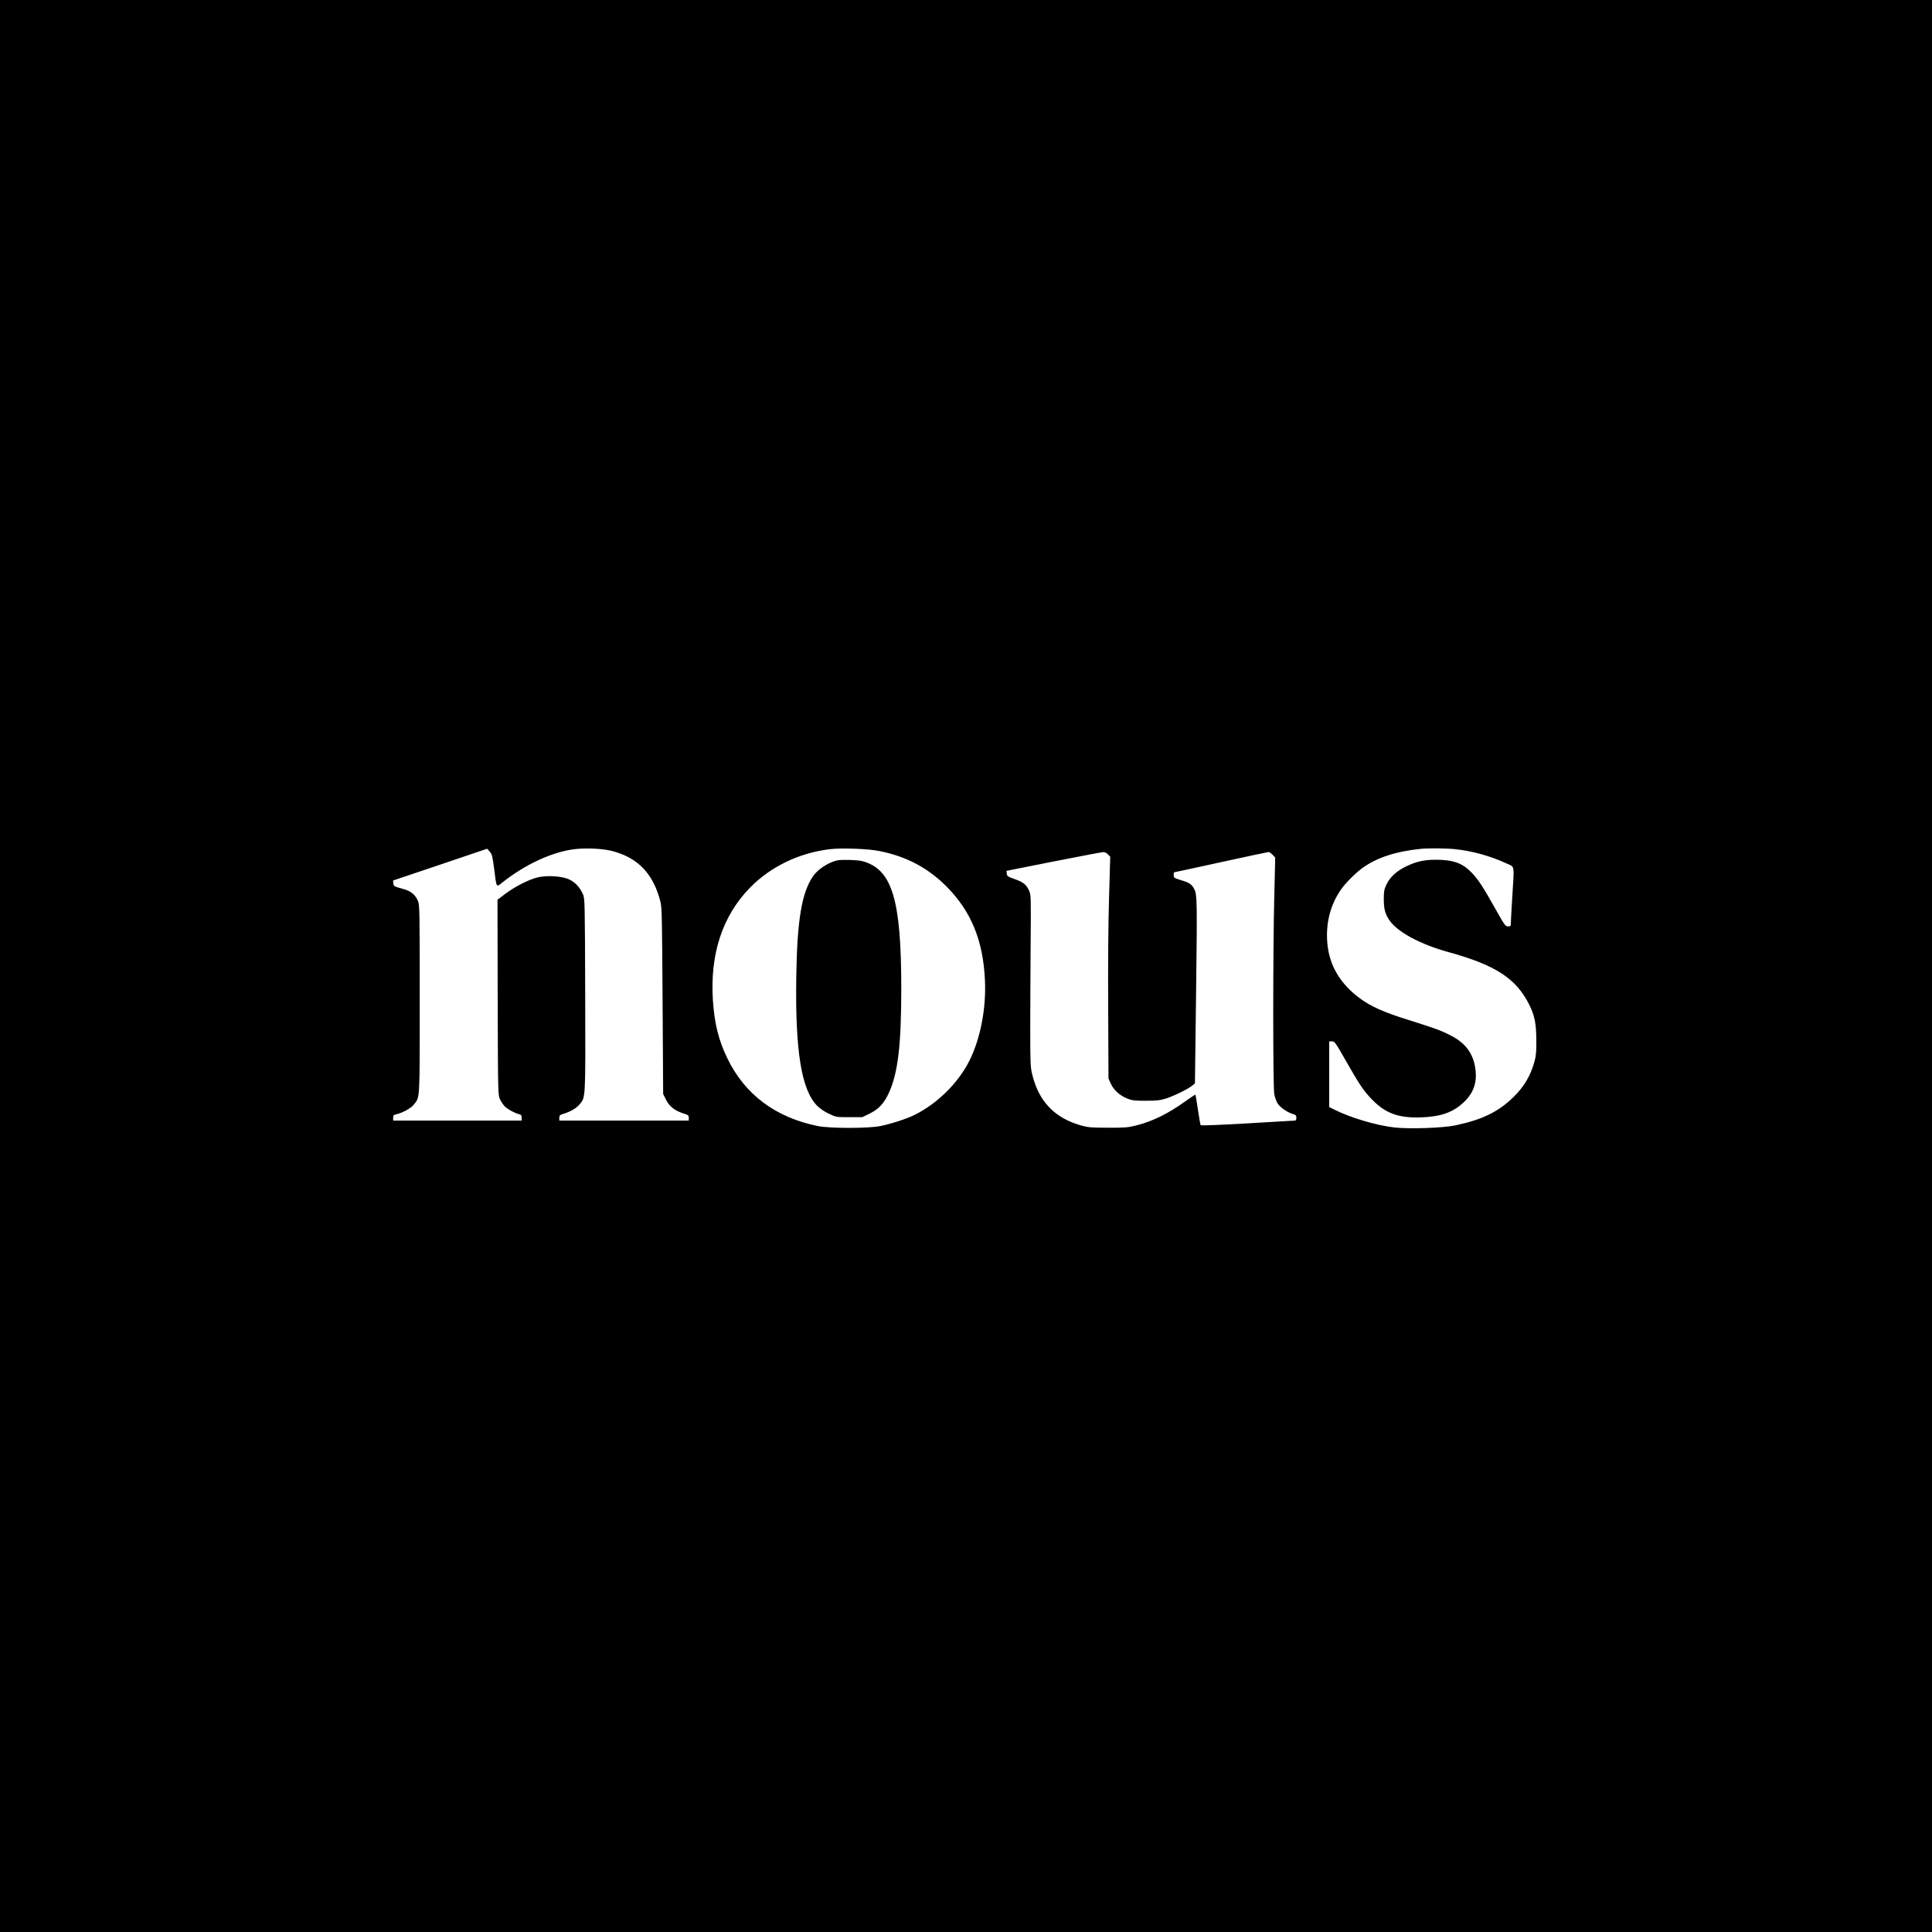
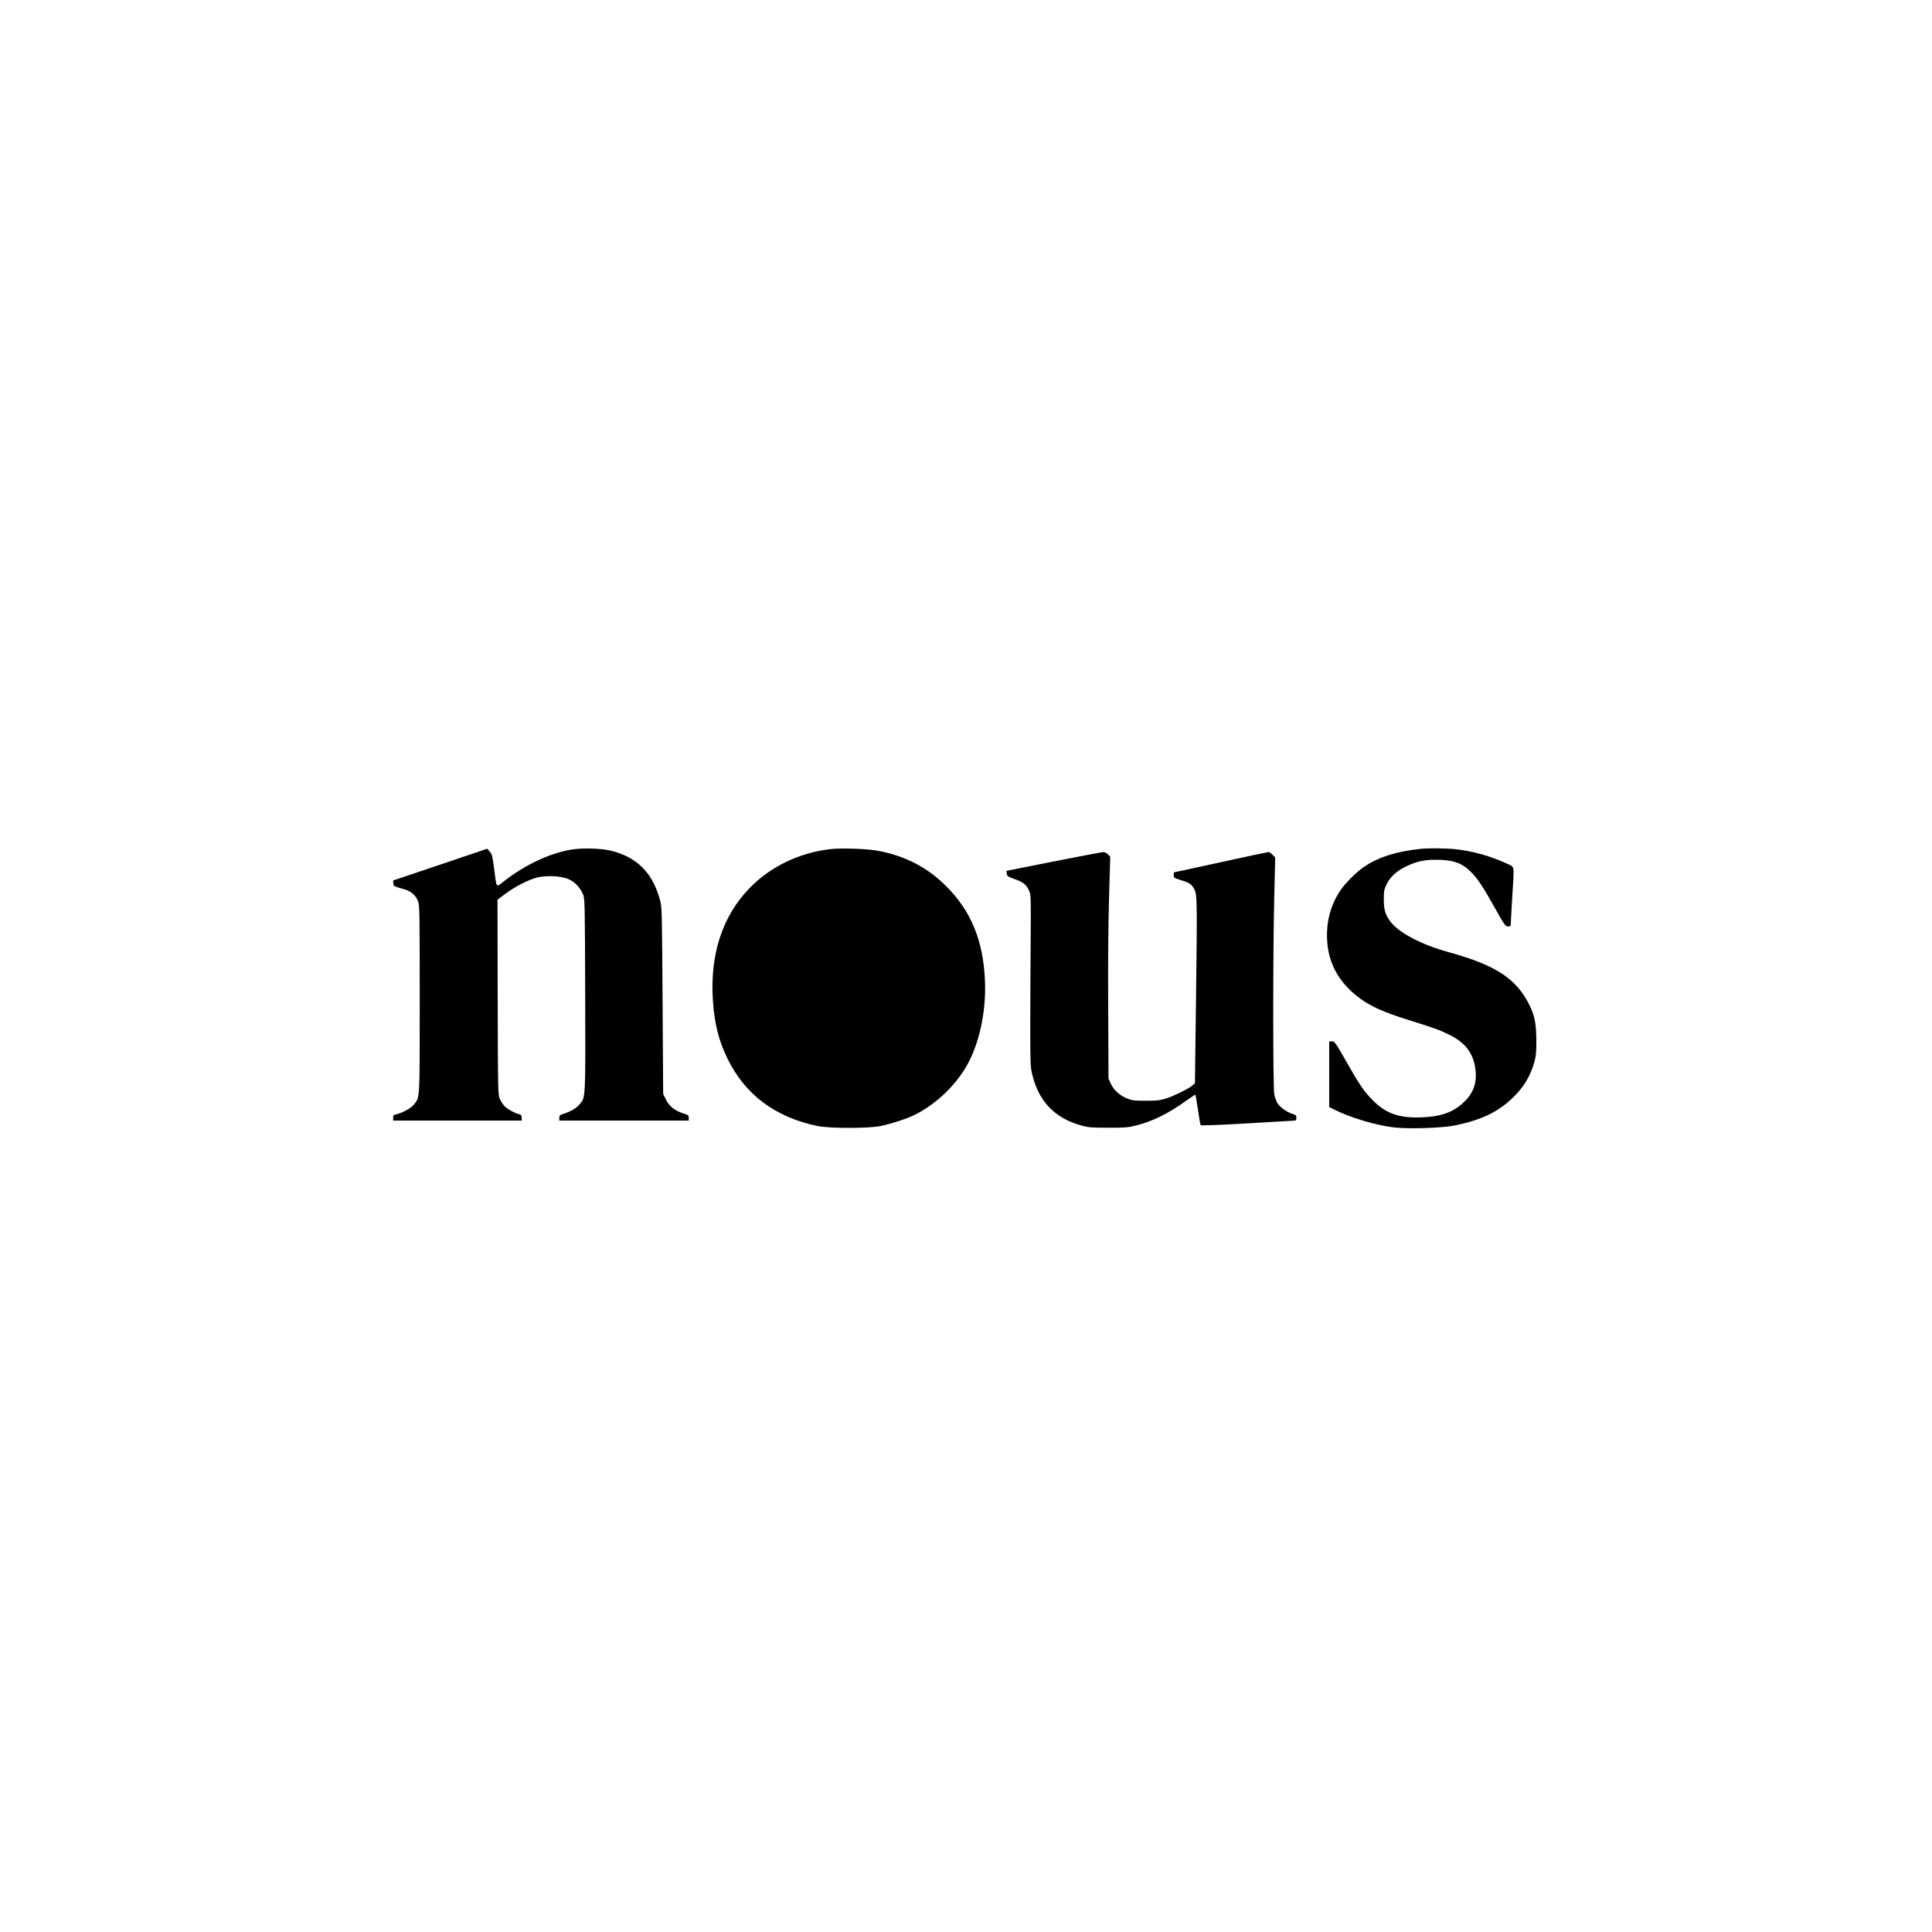
<svg xmlns="http://www.w3.org/2000/svg" version="1.0" width="2000pt" height="2000pt" viewBox="0 0 2000 2000" preserveAspectRatio="xMidYMid meet">
-   <g transform="translate(0,2000) scale(0.1,-0.1)" fill="#000000" stroke="none">
-     <path d="M0 10000 l0 -10000 10000 0 10000 0 0 10000 0 10000 -10000 0 -10000 0 0 -10000z m6335 1191 c271 -70 431 -239 503 -531 14 -56 16 -194 21 -1025 l6 -960 30 -60 c34 -69 91 -113 181 -142 49 -15 54 -19 54 -45 l0 -28 -670 0 -670 0 0 28 c0 25 5 30 43 42 71 21 133 57 166 97 64 77 62 39 59 1134 -3 952 -4 996 -22 1039 -31 72 -80 126 -144 156 -75 36 -232 45 -332 20 -90 -23 -229 -94 -328 -168 l-82 -62 2 -1010 c3 -1004 3 -1011 24 -1056 12 -25 34 -58 50 -74 31 -30 102 -69 147 -80 22 -5 27 -12 27 -36 l0 -30 -665 0 -665 0 0 29 c0 25 5 30 33 36 61 13 154 64 181 100 64 84 61 22 61 1090 0 913 -1 973 -18 1017 -24 61 -73 104 -145 123 -109 31 -107 30 -110 61 l-3 29 487 164 487 165 27 -30 c23 -27 28 -46 45 -175 27 -210 18 -197 95 -137 223 175 480 296 705 333 122 20 314 13 420 -14z m2769 -1 c281 -56 504 -175 696 -369 253 -255 377 -556 396 -966 14 -293 -46 -606 -161 -836 -115 -229 -329 -441 -564 -559 -82 -41 -245 -94 -358 -117 -127 -25 -520 -25 -646 0 -439 89 -756 326 -938 702 -90 187 -133 357 -149 598 -32 480 99 877 385 1169 213 217 505 358 823 397 120 15 400 5 516 -19z m5964 19 c175 -19 356 -69 520 -144 97 -45 88 -1 67 -350 -8 -132 -15 -255 -15 -272 0 -30 -3 -33 -29 -33 -27 0 -35 11 -131 182 -129 230 -180 308 -251 380 -93 95 -189 128 -368 128 -119 0 -202 -19 -307 -70 -98 -48 -166 -110 -202 -188 -23 -49 -27 -70 -27 -147 0 -105 13 -155 58 -221 81 -121 318 -249 611 -330 488 -134 700 -273 836 -543 56 -111 73 -197 74 -366 1 -117 -3 -165 -18 -220 -40 -149 -109 -266 -223 -376 -153 -149 -322 -231 -598 -289 -129 -27 -478 -39 -635 -21 -187 22 -455 102 -618 185 l-52 26 0 340 0 340 29 0 c27 0 36 -13 141 -197 145 -256 189 -320 280 -412 136 -138 272 -186 500 -178 204 7 329 51 438 152 107 99 146 210 124 357 -22 153 -102 260 -249 336 -106 55 -161 75 -438 162 -260 81 -394 141 -510 227 -202 150 -313 338 -334 564 -19 206 28 395 137 555 45 68 155 178 228 230 146 106 346 171 604 197 79 8 267 6 358 -4z m-3598 -54 l23 -24 -12 -418 c-8 -251 -12 -709 -9 -1148 l3 -730 24 -53 c29 -65 94 -124 170 -154 49 -20 74 -23 191 -23 114 0 147 4 210 23 81 26 229 98 272 134 l28 23 11 872 c13 1015 12 1081 -18 1139 -27 51 -51 67 -142 94 -67 21 -71 24 -71 51 0 16 2 29 5 29 2 0 221 47 485 105 264 58 486 105 493 105 7 0 26 -13 41 -29 l27 -28 -10 -414 c-14 -551 -14 -1956 0 -2035 6 -32 22 -76 35 -97 28 -42 99 -92 157 -109 31 -9 37 -15 37 -40 0 -15 -6 -28 -12 -28 -7 -1 -229 -13 -493 -29 -270 -16 -482 -24 -486 -19 -3 4 -16 77 -28 161 -13 83 -24 154 -26 155 -2 2 -48 -28 -102 -67 -182 -131 -344 -210 -513 -252 -84 -21 -118 -24 -290 -23 -169 0 -205 3 -274 22 -274 76 -439 245 -508 520 -21 81 -22 110 -23 447 0 198 2 599 4 890 4 516 4 531 -16 575 -28 63 -60 88 -150 120 -71 25 -78 30 -81 56 l-3 29 488 97 c268 53 500 97 514 97 15 1 35 -9 49 -24z" />
+   <g transform="translate(0,2000) scale(0.1,-0.1)" fill="currentColor" stroke="none">
+     <path d="M6335 11191 c271 -70 431 -239 503 -531 14 -56 16 -194 21 -1025 l6 -960 30 -60 c34 -69 91 -113 181 -142 49 -15 54 -19 54 -45 l0 -28 -670 0 -670 0 0 28 c0 25 5 30 43 42 71 21 133 57 166 97 64 77 62 39 59 1134 -3 952 -4 996 -22 1039 -31 72 -80 126 -144 156 -75 36 -232 45 -332 20 -90 -23 -229 -94 -328 -168 l-82 -62 2 -1010 c3 -1004 3 -1011 24 -1056 12 -25 34 -58 50 -74 31 -30 102 -69 147 -80 22 -5 27 -12 27 -36 l0 -30 -665 0 -665 0 0 29 c0 25 5 30 33 36 61 13 154 64 181 100 64 84 61 22 61 1090 0 913 -1 973 -18 1017 -24 61 -73 104 -145 123 -109 31 -107 30 -110 61 l-3 29 487 164 487 165 27 -30 c23 -27 28 -46 45 -175 27 -210 18 -197 95 -137 223 175 480 296 705 333 122 20 314 13 420 -14z m2769 -1 c281 -56 504 -175 696 -369 253 -255 377 -556 396 -966 14 -293 -46 -606 -161 -836 -115 -229 -329 -441 -564 -559 -82 -41 -245 -94 -358 -117 -127 -25 -520 -25 -646 0 -439 89 -756 326 -938 702 -90 187 -133 357 -149 598 -32 480 99 877 385 1169 213 217 505 358 823 397 120 15 400 5 516 -19z m5964 19 c175 -19 356 -69 520 -144 97 -45 88 -1 67 -350 -8 -132 -15 -255 -15 -272 0 -30 -3 -33 -29 -33 -27 0 -35 11 -131 182 -129 230 -180 308 -251 380 -93 95 -189 128 -368 128 -119 0 -202 -19 -307 -70 -98 -48 -166 -110 -202 -188 -23 -49 -27 -70 -27 -147 0 -105 13 -155 58 -221 81 -121 318 -249 611 -330 488 -134 700 -273 836 -543 56 -111 73 -197 74 -366 1 -117 -3 -165 -18 -220 -40 -149 -109 -266 -223 -376 -153 -149 -322 -231 -598 -289 -129 -27 -478 -39 -635 -21 -187 22 -455 102 -618 185 l-52 26 0 340 0 340 29 0 c27 0 36 -13 141 -197 145 -256 189 -320 280 -412 136 -138 272 -186 500 -178 204 7 329 51 438 152 107 99 146 210 124 357 -22 153 -102 260 -249 336 -106 55 -161 75 -438 162 -260 81 -394 141 -510 227 -202 150 -313 338 -334 564 -19 206 28 395 137 555 45 68 155 178 228 230 146 106 346 171 604 197 79 8 267 6 358 -4z m-3598 -54 l23 -24 -12 -418 c-8 -251 -12 -709 -9 -1148 l3 -730 24 -53 c29 -65 94 -124 170 -154 49 -20 74 -23 191 -23 114 0 147 4 210 23 81 26 229 98 272 134 l28 23 11 872 c13 1015 12 1081 -18 1139 -27 51 -51 67 -142 94 -67 21 -71 24 -71 51 0 16 2 29 5 29 2 0 221 47 485 105 264 58 486 105 493 105 7 0 26 -13 41 -29 l27 -28 -10 -414 c-14 -551 -14 -1956 0 -2035 6 -32 22 -76 35 -97 28 -42 99 -92 157 -109 31 -9 37 -15 37 -40 0 -15 -6 -28 -12 -28 -7 -1 -229 -13 -493 -29 -270 -16 -482 -24 -486 -19 -3 4 -16 77 -28 161 -13 83 -24 154 -26 155 -2 2 -48 -28 -102 -67 -182 -131 -344 -210 -513 -252 -84 -21 -118 -24 -290 -23 -169 0 -205 3 -274 22 -274 76 -439 245 -508 520 -21 81 -22 110 -23 447 0 198 2 599 4 890 4 516 4 531 -16 575 -28 63 -60 88 -150 120 -71 25 -78 30 -81 56 l-3 29 488 97 c268 53 500 97 514 97 15 1 35 -9 49 -24z" />
    <path d="M8665 11093 c-95 -23 -202 -94 -251 -167 -115 -171 -162 -452 -171 -1036 -12 -770 53 -1171 216 -1337 28 -28 76 -61 121 -82 75 -36 76 -36 211 -36 l135 0 76 37 c95 47 148 104 198 211 95 205 130 495 130 1082 0 928 -95 1239 -405 1321 -47 13 -217 17 -260 7z" />
  </g>
</svg>
